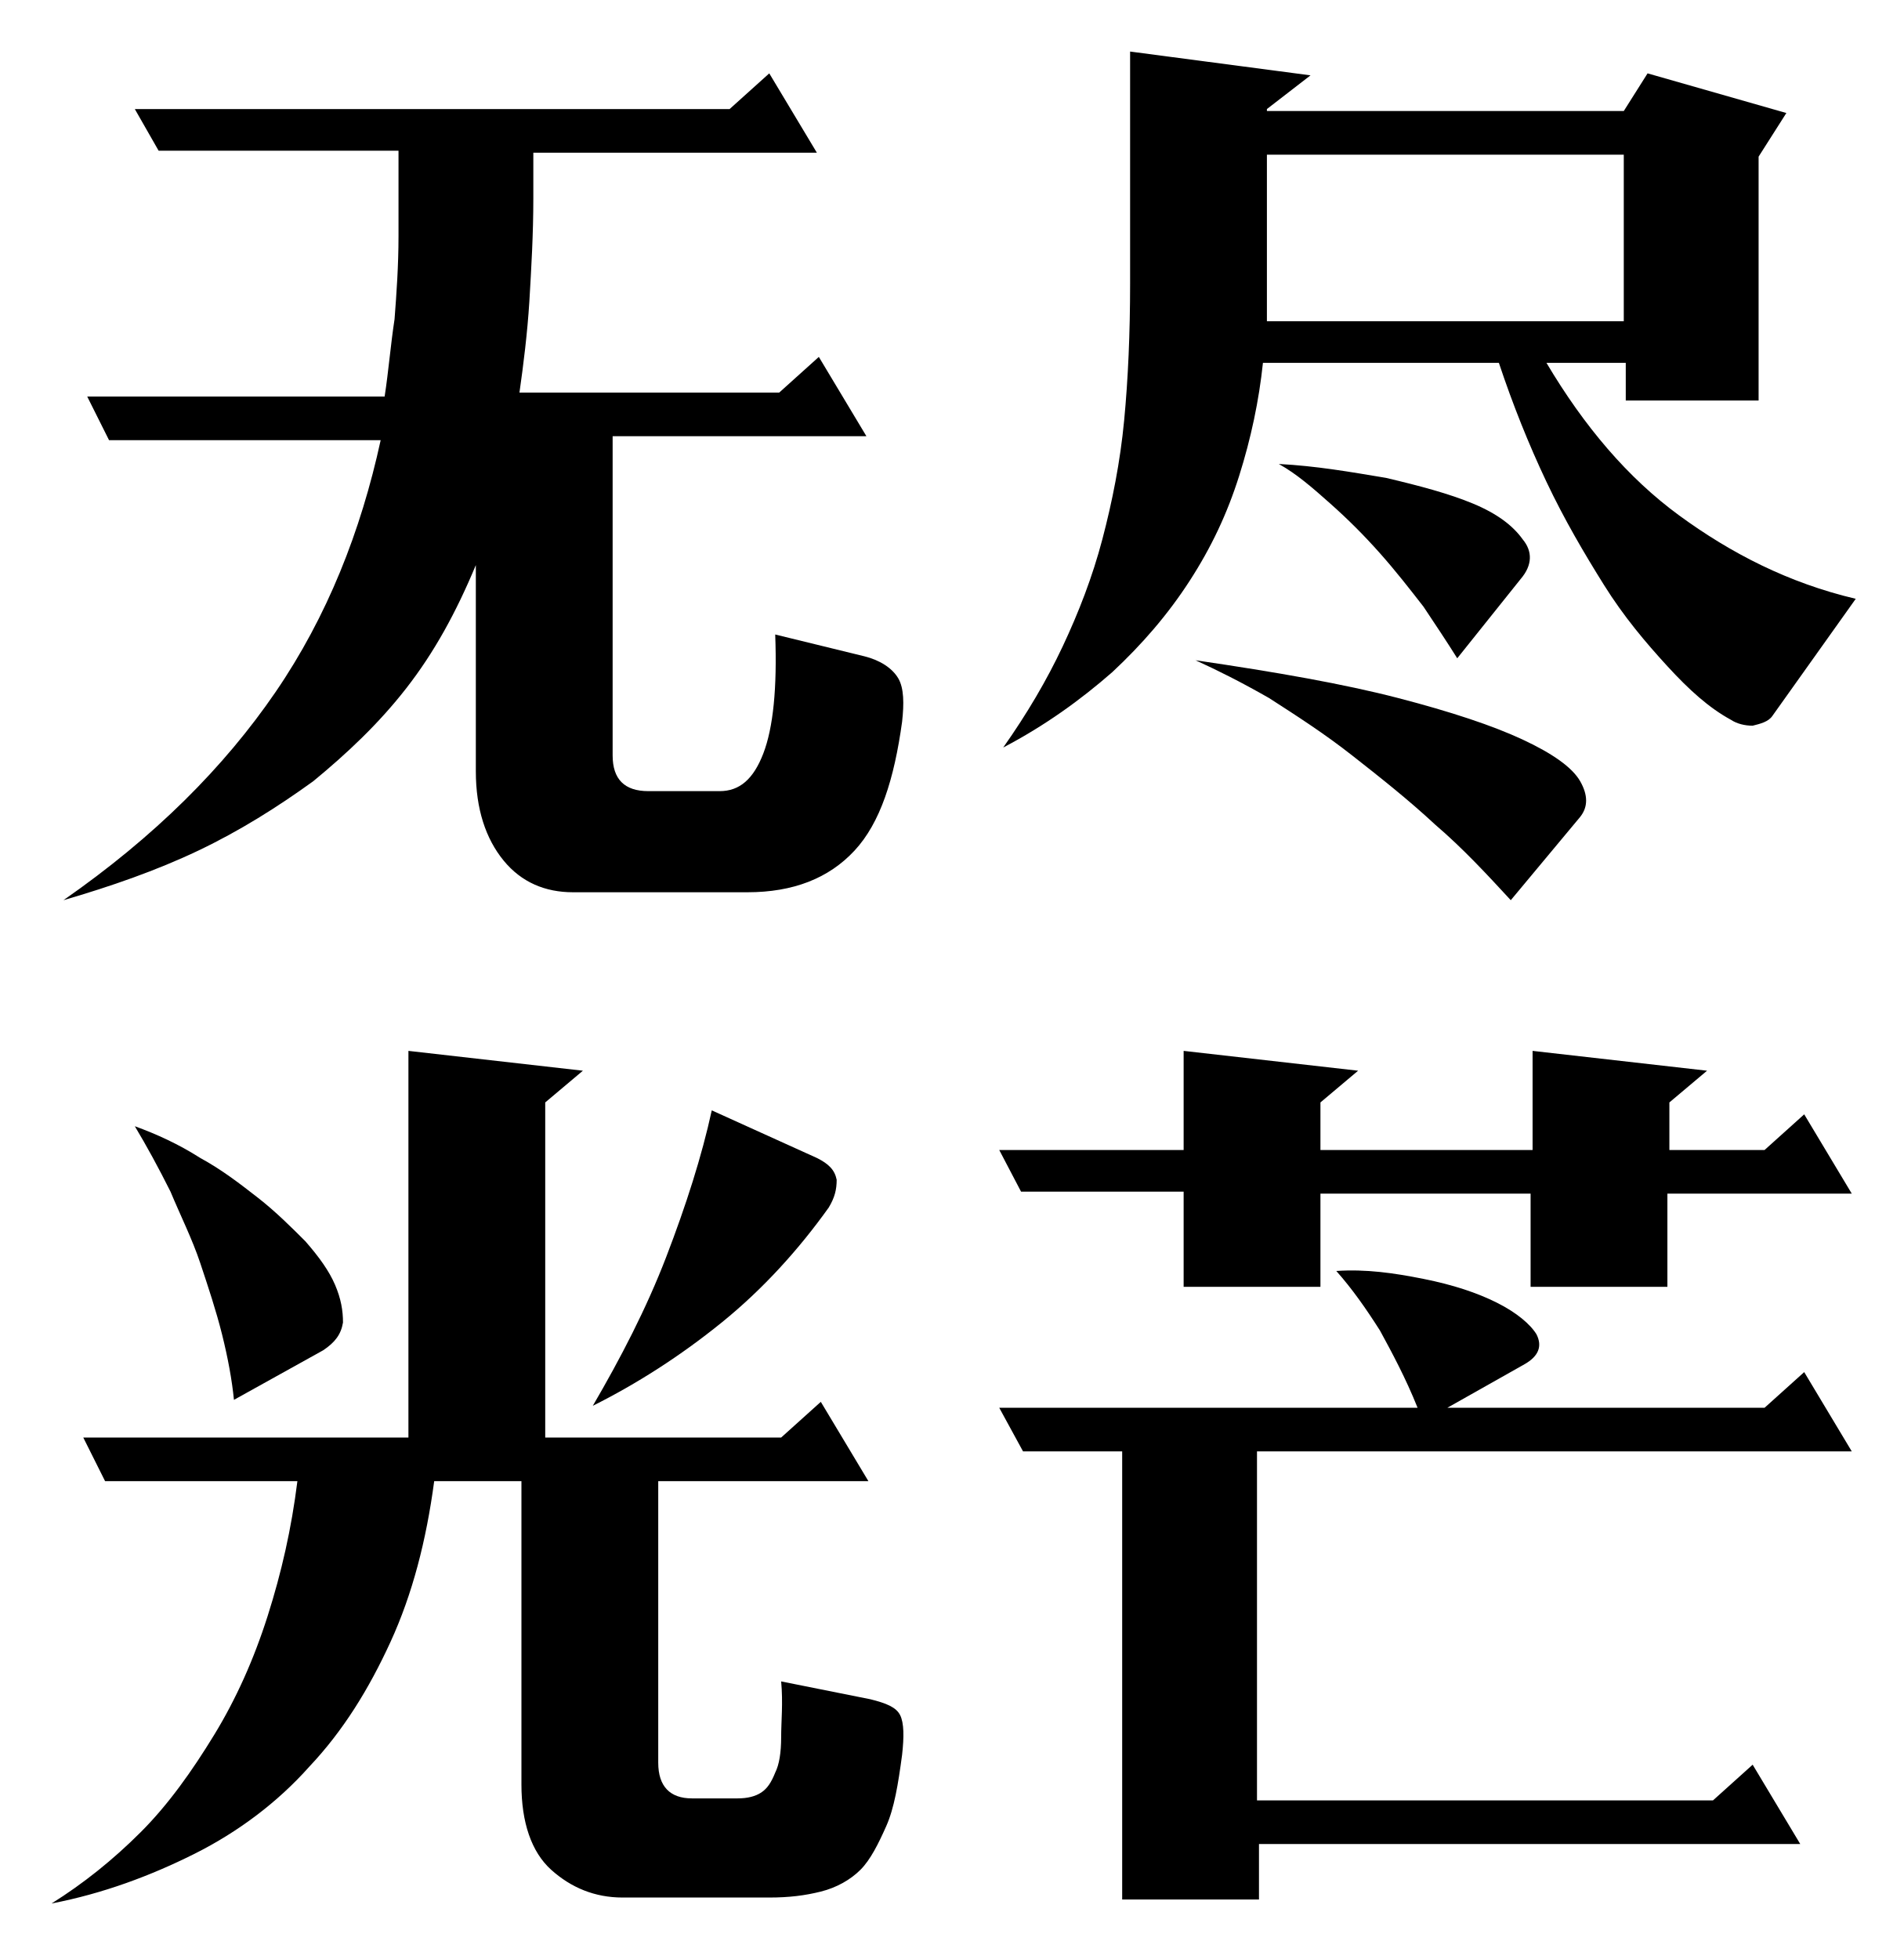
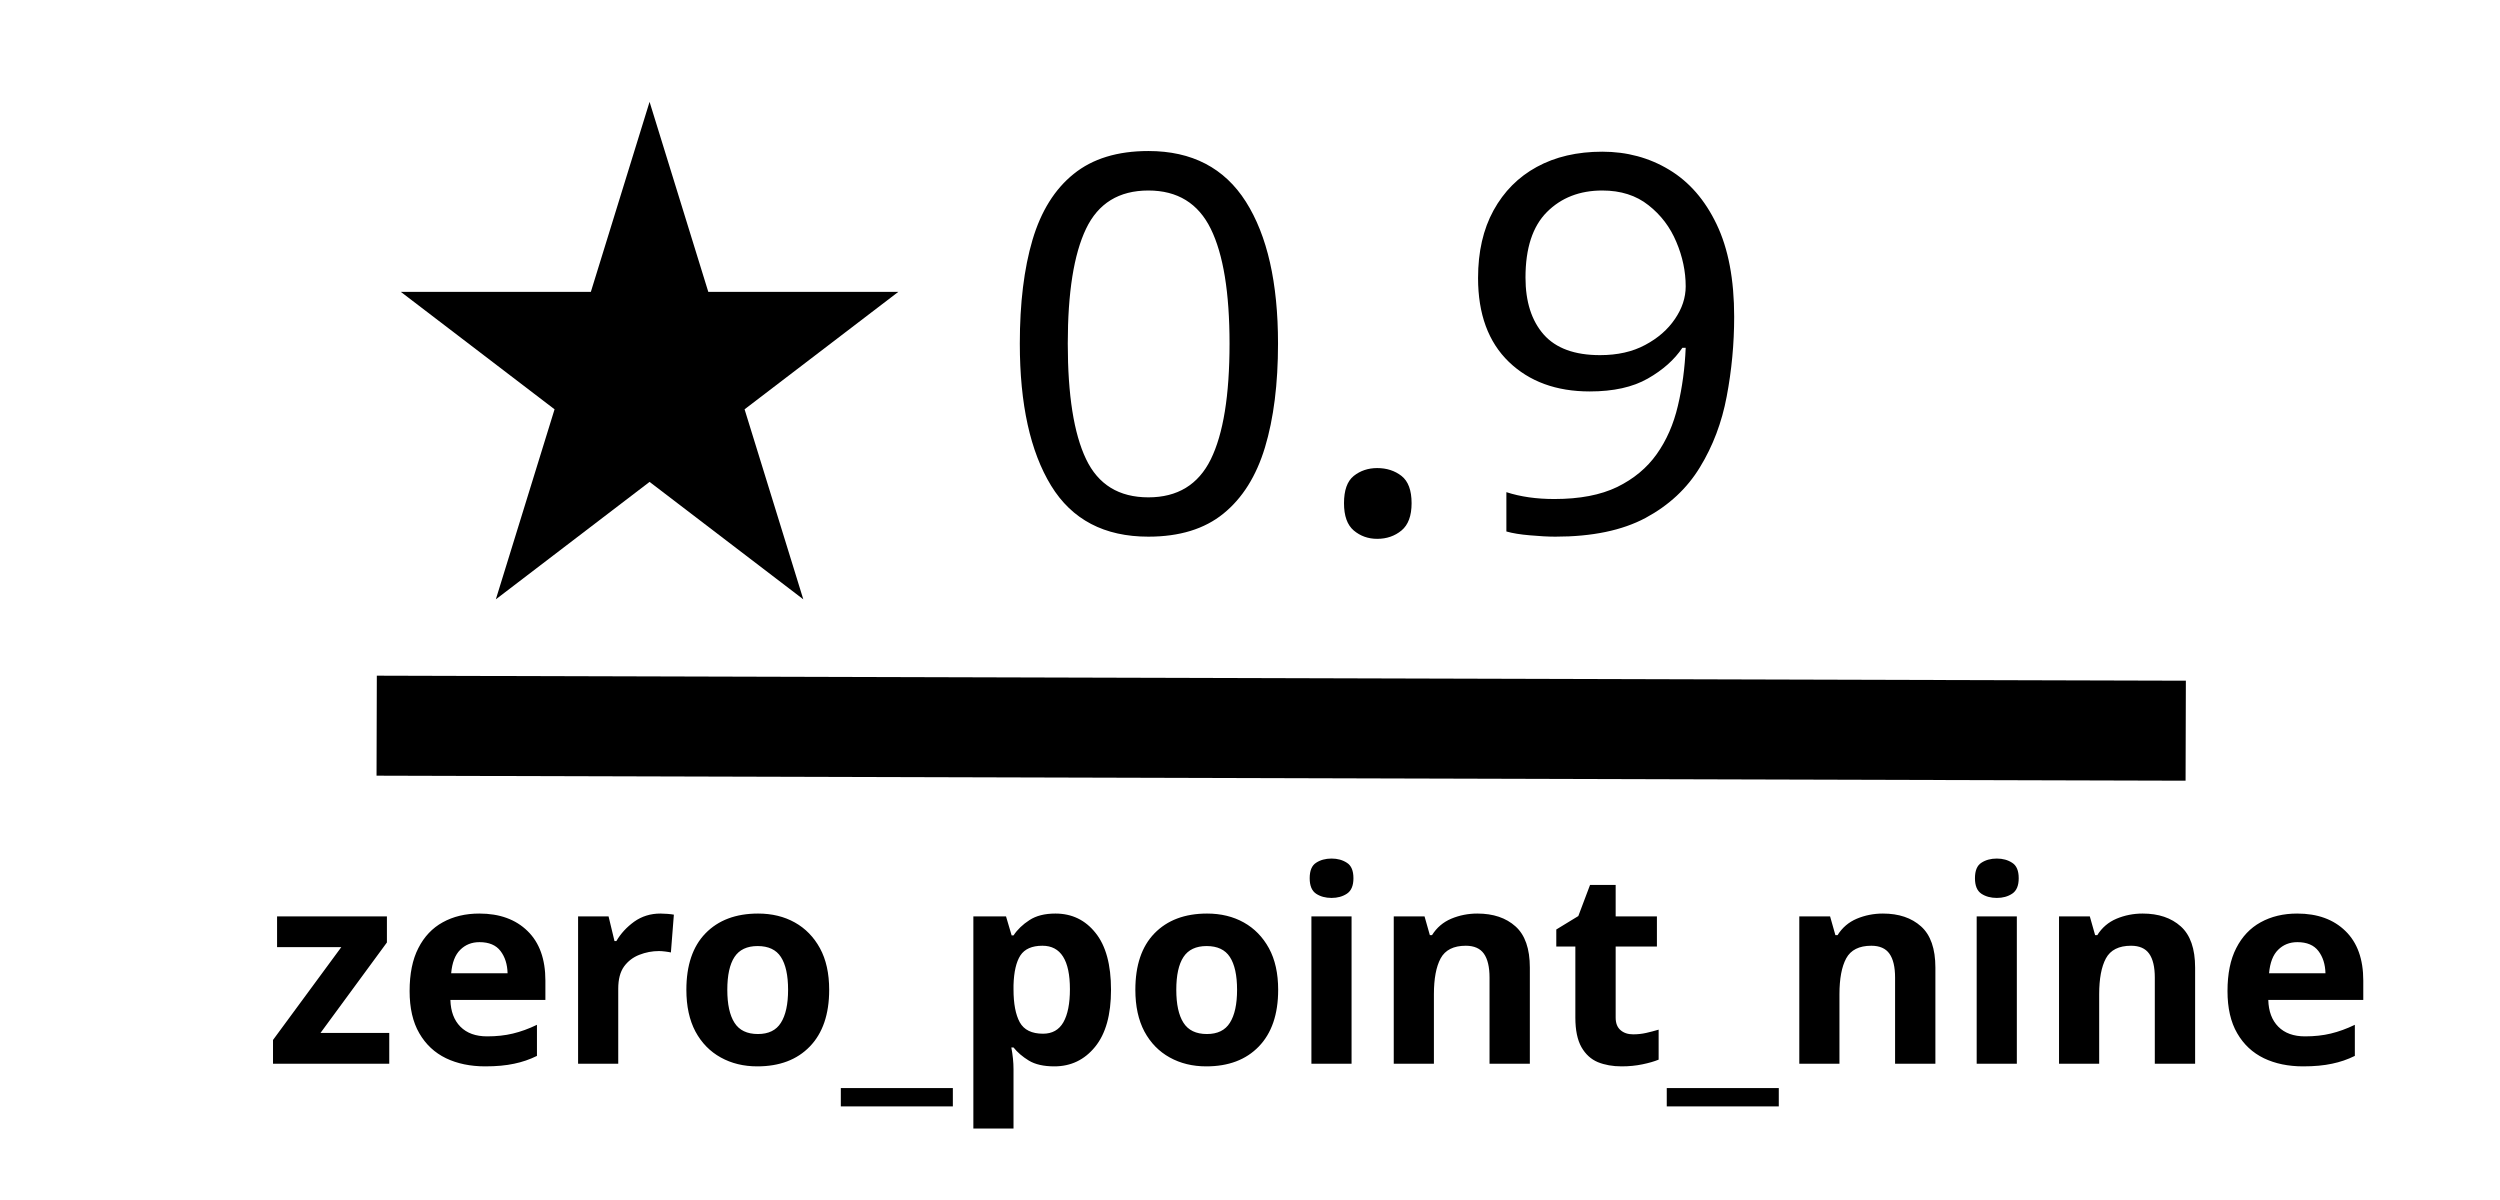
- <svg xmlns="http://www.w3.org/2000/svg" viewBox="0 0 96 98.8">
-   <g>
-     <path d="M26.9,7.6v2.4c0,1.8-0.1,3.5-0.2,5.2c-0.1,1.6-0.3,3.2-0.5,4.6h13.1l2-1.8l2.4,4H30.9v16.1c0,1.2,0.6,1.8,1.8,1.8h3.6   c1,0,1.7-0.6,2.2-1.9c0.5-1.3,0.7-3.3,0.6-6l4.5,1.1c0.8,0.2,1.4,0.6,1.7,1.1c0.3,0.5,0.3,1.3,0.2,2.2c-0.4,2.9-1.1,5.1-2.4,6.5   S40,45,37.7,45h-8.8c-1.4,0-2.6-0.5-3.5-1.6c-0.9-1.1-1.4-2.6-1.4-4.5V28.5c-1,2.4-2.1,4.4-3.5,6.2c-1.4,1.8-3,3.3-4.7,4.7   c-1.8,1.3-3.7,2.5-5.8,3.5c-2.1,1-4.4,1.8-6.8,2.5c4.6-3.2,8.1-6.7,10.7-10.5c2.6-3.8,4.3-8.1,5.3-12.7H5.5l-1.1-2.2h15   c0.2-1.3,0.3-2.6,0.5-3.9c0.1-1.3,0.2-2.7,0.2-4.2V7.6H8L6.8,5.5h30l2-1.8l2.4,4H26.9z" />
-     <path d="M88.8,20.2h-6.8v-1.9h-4c1.9,3.2,4.1,5.8,6.7,7.7c2.6,1.9,5.5,3.4,8.9,4.2l-4.2,5.9c-0.2,0.3-0.6,0.4-1,0.5   c-0.4,0-0.8-0.1-1.1-0.3c-1.1-0.6-2.1-1.5-3.2-2.7c-1.1-1.2-2.2-2.5-3.2-4.1c-1-1.6-2-3.3-2.9-5.2c-0.9-1.9-1.7-3.9-2.4-6H63.7   c-0.2,1.9-0.6,3.8-1.2,5.7c-0.6,1.9-1.4,3.6-2.5,5.3c-1.1,1.7-2.4,3.2-3.9,4.6c-1.6,1.4-3.4,2.7-5.5,3.8c1.2-1.7,2.2-3.4,3-5.1   c0.8-1.7,1.5-3.5,2-5.4c0.5-1.9,0.9-3.9,1.1-6c0.2-2.1,0.3-4.4,0.3-6.9V2.6l9.1,1.2l-2.2,1.7v0.1h18l1.2-1.9l7,2l-1.4,2.2V20.2z    M76.2,45.4c-1.2-1.3-2.4-2.6-3.8-3.8c-1.4-1.3-2.8-2.4-4.2-3.5c-1.4-1.1-2.8-2-4.2-2.9c-1.4-0.8-2.6-1.4-3.7-1.9   c4.1,0.6,7.5,1.2,10.2,1.9c2.7,0.7,4.8,1.4,6.3,2.1c1.5,0.7,2.5,1.4,2.9,2.1c0.4,0.7,0.4,1.3,0,1.8L76.2,45.4z M63.9,15.1   c0,0.2,0,0.4,0,0.6c0,0.2,0,0.4,0,0.5h18V7.8h-18V15.1z M73.5,33.2c-0.5-0.8-1.1-1.7-1.7-2.6c-0.7-0.9-1.4-1.8-2.2-2.7   c-0.8-0.9-1.6-1.7-2.5-2.5c-0.9-0.8-1.7-1.5-2.6-2c1.9,0.1,3.6,0.4,5.4,0.7c1.7,0.4,3.2,0.8,4.4,1.3c1.2,0.5,2,1.1,2.5,1.8   c0.5,0.6,0.5,1.3-0.1,2L73.5,33.2z" />
-   </g>
-   <g>
-     <path d="M33.2,74.7v14.2c0,1.2,0.6,1.8,1.7,1.8h2.3c0.5,0,0.9-0.1,1.2-0.3s0.5-0.5,0.7-1c0.2-0.4,0.3-1,0.3-1.8   c0-0.8,0.1-1.7,0-2.8l4.5,0.9c0.8,0.2,1.3,0.4,1.5,0.8s0.2,1.1,0.1,2c-0.2,1.5-0.4,2.7-0.8,3.6c-0.4,0.9-0.8,1.7-1.3,2.2   c-0.5,0.5-1.2,0.9-2,1.1c-0.8,0.2-1.6,0.3-2.6,0.3h-7.4c-1.4,0-2.6-0.5-3.6-1.4c-1-0.9-1.5-2.4-1.5-4.3V74.7h-4.4   c-0.4,3-1.1,5.7-2.2,8.1c-1.1,2.4-2.4,4.5-4.1,6.3c-1.6,1.8-3.6,3.3-5.8,4.4s-4.6,2-7.2,2.5c1.6-1,3.1-2.2,4.5-3.6   c1.4-1.4,2.6-3.1,3.7-4.9c1.1-1.8,2-3.8,2.7-6c0.7-2.2,1.2-4.4,1.5-6.8H5.3l-1.1-2.2h16.4V53l8.8,1l-1.9,1.6v16.9h11.9l2-1.8l2.4,4   H33.2z M11.8,70.6c-0.1-1-0.3-2.1-0.6-3.3c-0.3-1.2-0.7-2.4-1.1-3.6c-0.4-1.2-1-2.4-1.5-3.6c-0.6-1.2-1.2-2.3-1.8-3.3   c1.1,0.4,2.2,0.9,3.3,1.6c1.1,0.6,2,1.3,2.9,2c0.9,0.7,1.7,1.5,2.4,2.2c0.7,0.8,1.2,1.5,1.5,2.2c0.3,0.7,0.4,1.3,0.4,1.9   c-0.1,0.6-0.4,1-1,1.4L11.8,70.6z M41.8,60.9c-1.5,2.1-3.3,4.1-5.4,5.8c-2.1,1.7-4.3,3.1-6.5,4.2c1.4-2.4,2.7-4.9,3.7-7.5   c1-2.6,1.8-5.1,2.3-7.4l5.3,2.4c0.6,0.3,0.9,0.6,1,1.1C42.2,60,42.1,60.4,41.8,60.9z" />
-     <path d="M59.7,64.8v-4.7h-8.2L50.4,58h9.3v-5l8.8,1l-1.9,1.6V58h10.7v-5l8.8,1l-1.9,1.6V58H89l2-1.8l2.4,4h-9.3v4.7h-6.9v-4.7H66.6   v4.7H59.7z M73,71H89l2-1.8l2.4,4h-30v17.6h23l2-1.8l2.4,4H63.5v2.8h-6.9V73.2h-5L50.4,71h21.1c-0.6-1.5-1.3-2.8-1.9-3.9   c-0.7-1.1-1.4-2.1-2.2-3c1.5-0.1,2.9,0.1,4.4,0.4c1.5,0.3,2.7,0.7,3.7,1.2c1,0.5,1.7,1.1,2,1.6c0.3,0.6,0.1,1.1-0.6,1.5L73,71z" />
+ <svg xmlns="http://www.w3.org/2000/svg" width="250" height="120">
+   <g id="Layer_1">
+     <text transform="matrix(1.11204 0 0 1.07076 -2.70201 -0.197853)" stroke="#000" xml:space="preserve" text-anchor="start" font-family="'Fira Code'" font-size="49" id="svg_1" y="49.824" x="91.732" stroke-width="0" fill="#000000">0.9</text>
+     <text font-weight="bold" xml:space="preserve" text-anchor="start" font-family="'Brygada 1918'" font-size="27" id="svg_2" y="106.372" x="26.565" stroke-width="0" stroke="#000" fill="#000000">zero_point_nine</text>
+     <path id="svg_3" d="m40.083,29.187l19.002,0l5.872,-19.002l5.872,19.002l19.002,0l-15.373,11.744l5.872,19.002l-15.373,-11.744l-15.373,11.744l5.872,-19.002l-15.373,-11.744z" stroke-width="0" stroke="#000" fill="#000000" />
+     <line stroke-width="10" id="svg_7" y2="73.07" x2="218.572" y1="72.568" x1="37.668" stroke="#000" fill="none" />
  </g>
</svg>
